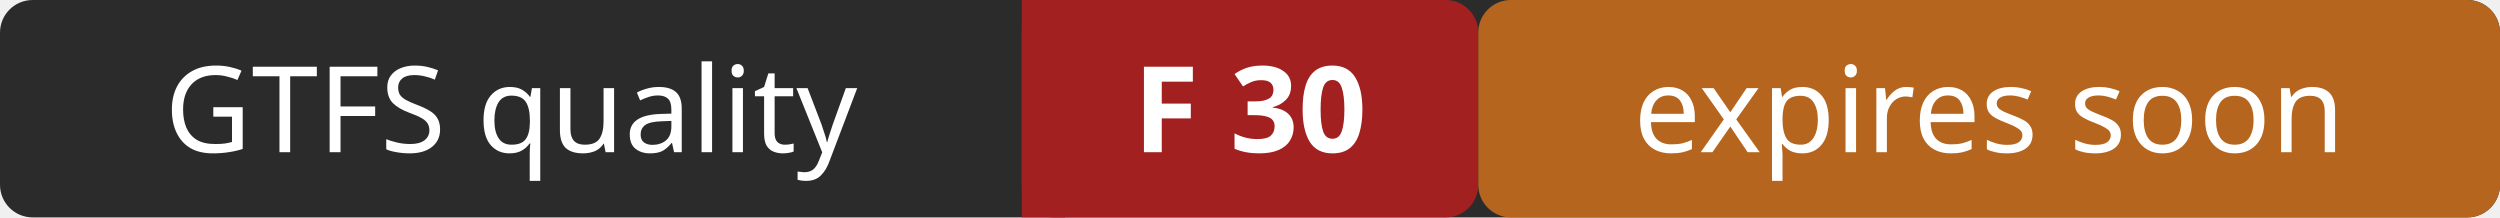
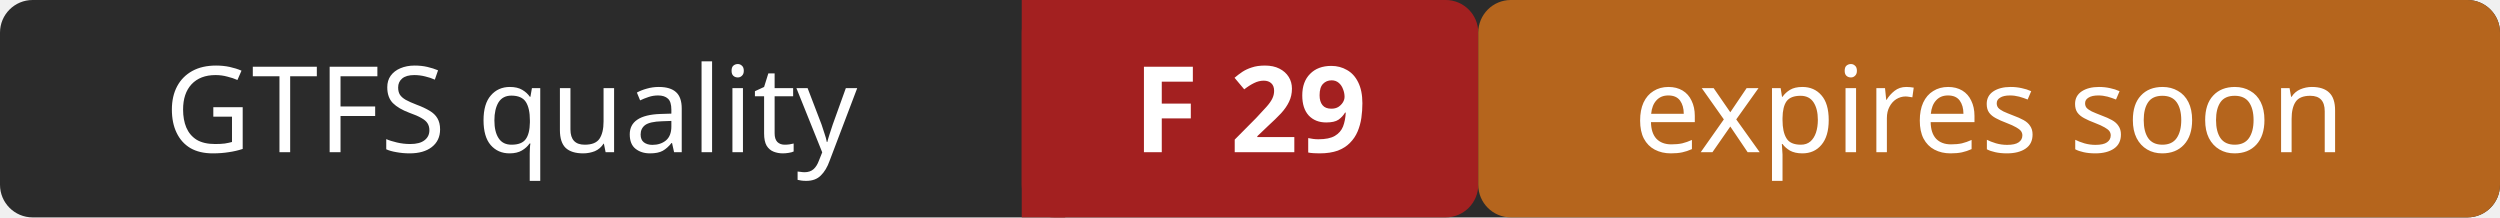
- <svg xmlns="http://www.w3.org/2000/svg" width="230" height="20" role="img" aria-label="GTFS quality: F 30 (expires soon)">
+ <svg xmlns="http://www.w3.org/2000/svg" width="230" height="20" role="img" aria-label="GTFS quality: F 29 (expires soon)">
  <rect width="230" height="20" rx="3" fill="#2b2b2b" />
  <rect x="94" width="42" height="20" rx="3" fill="#a32020" />
  <rect x="94" width="4" height="20" fill="#a32020" />
  <rect x="136" width="94" height="20" rx="3" fill="#b5651d" />
  <g fill="#ffffff" font-family="Verdana,Geneva,sans-serif" font-size="11" text-anchor="middle">
    <text x="47" y="14">GTFS quality</text>
-     <text x="115" y="14" font-weight="bold">F 30</text>
+     <text x="115" y="14" font-weight="bold">F 29</text>
    <text x="183" y="14">expires soon</text>
  </g>
</svg>
